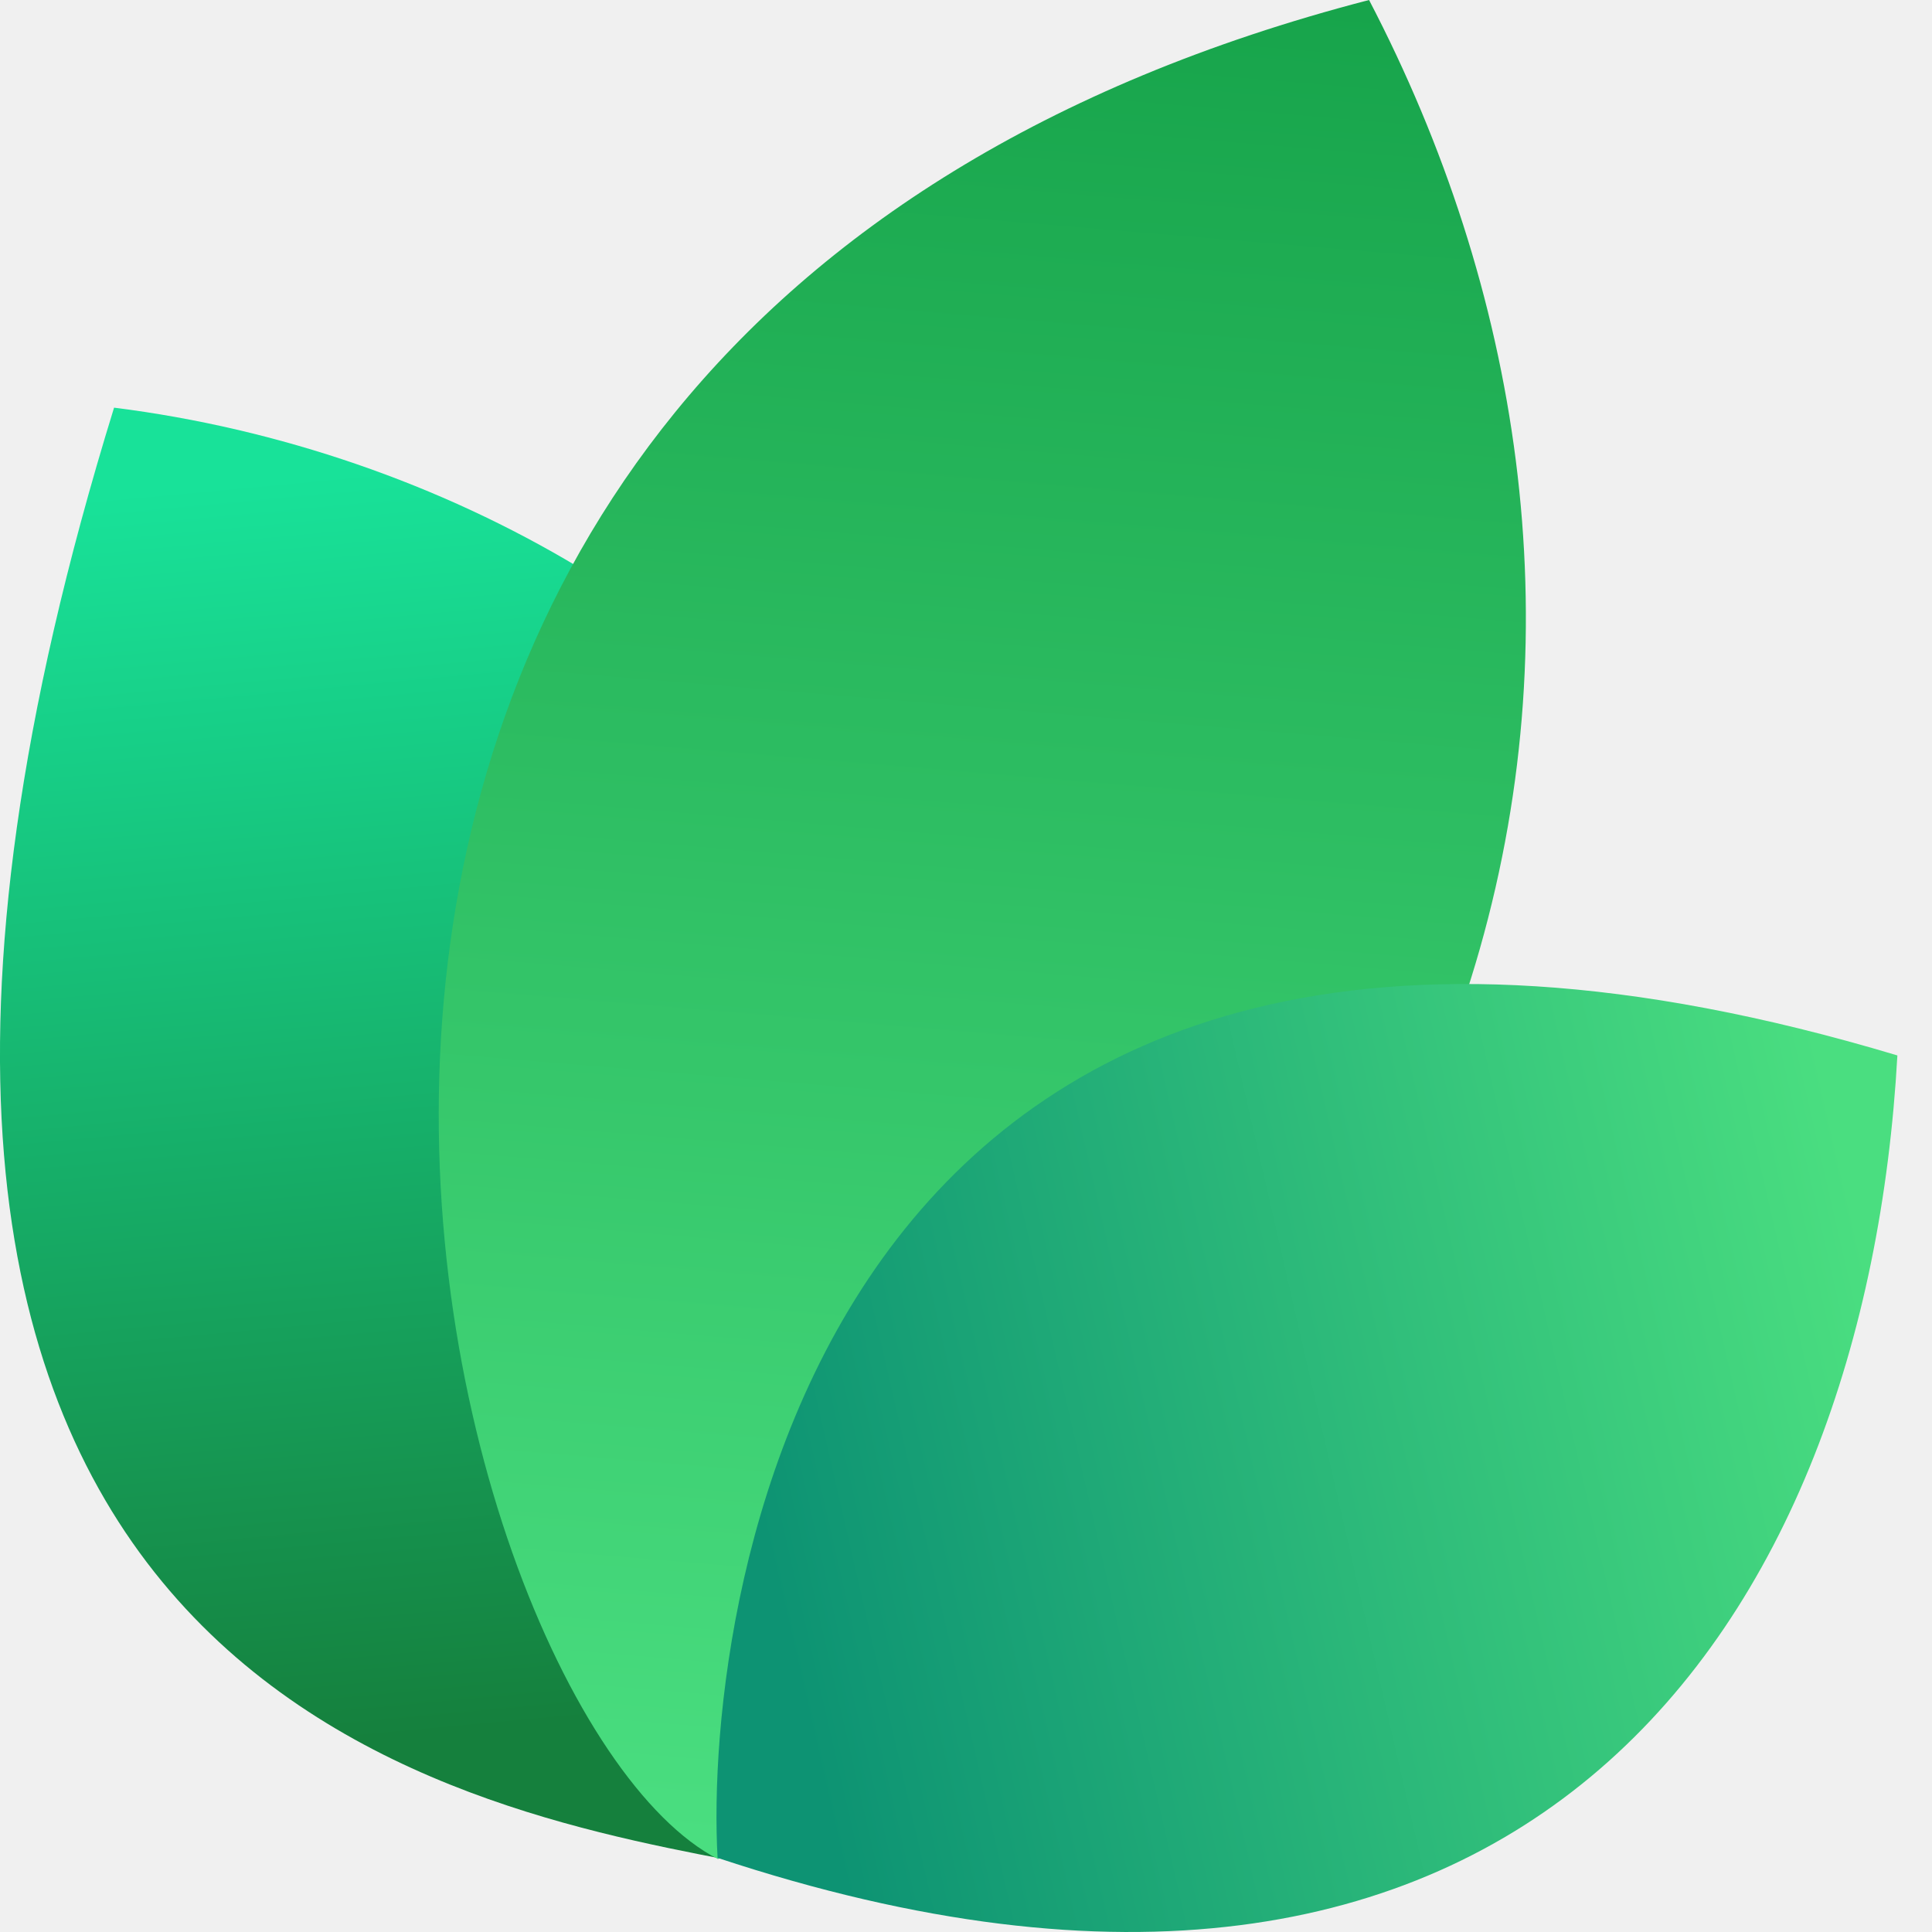
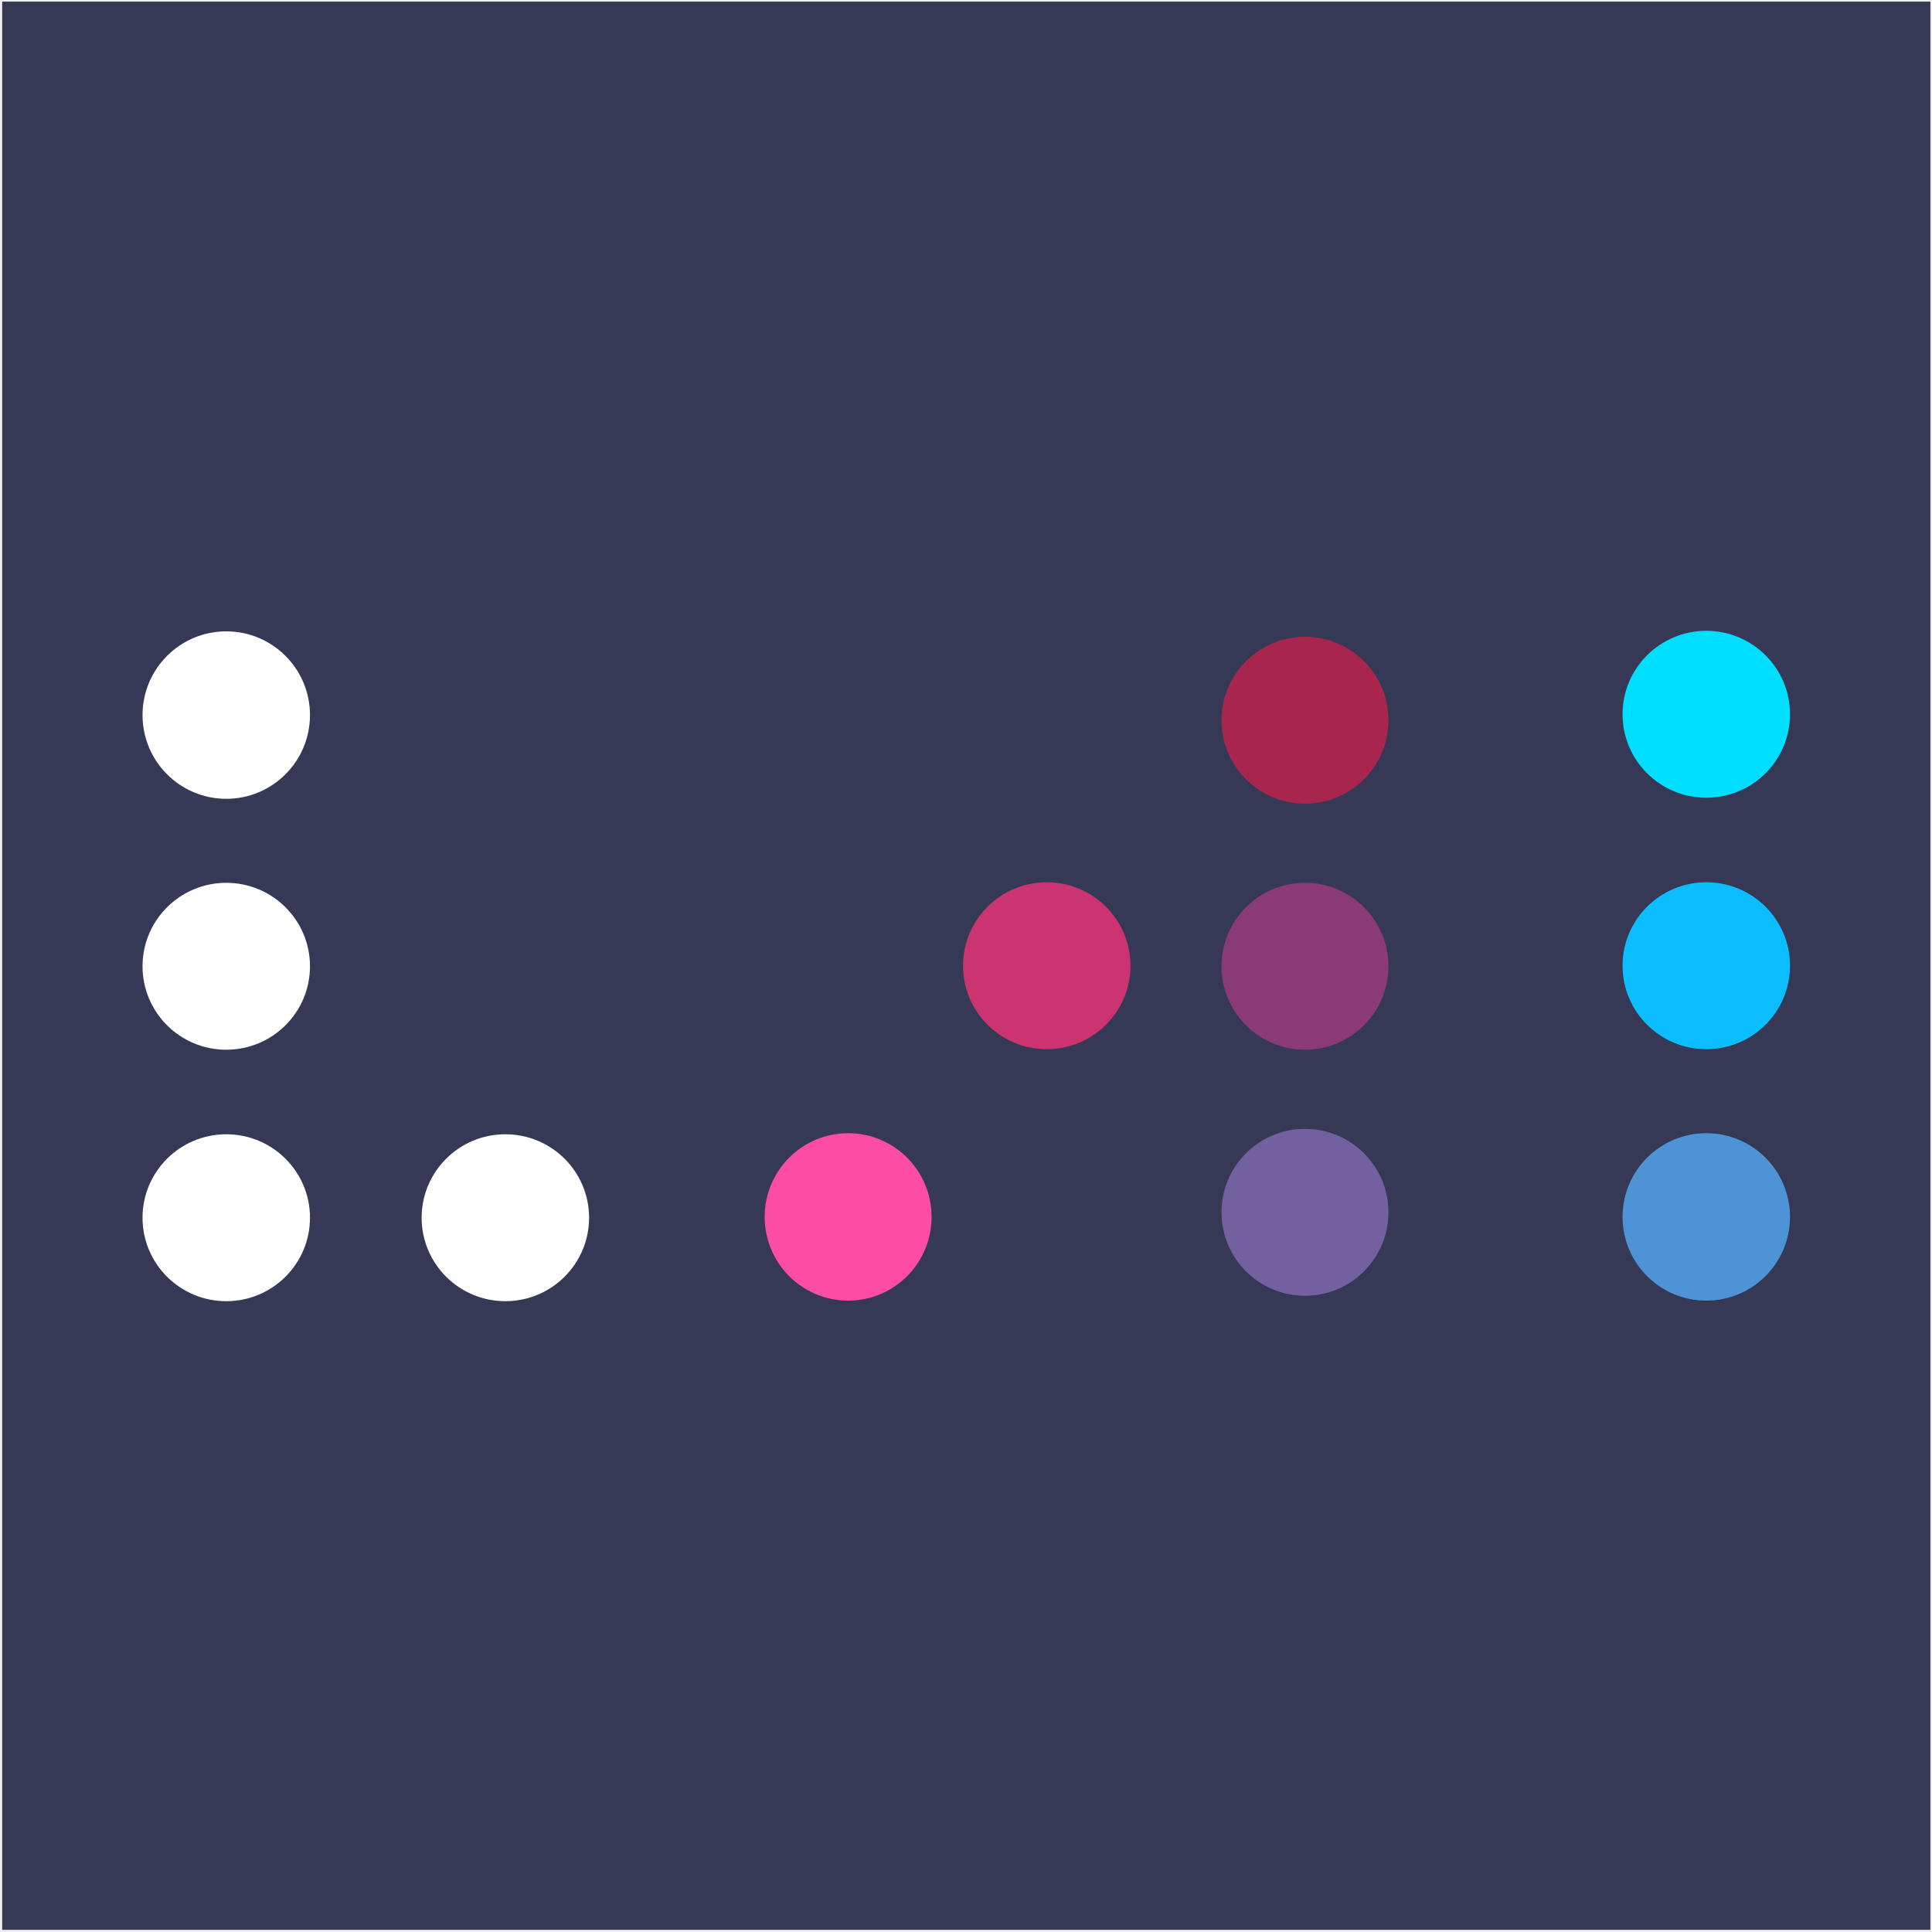
- <svg xmlns="http://www.w3.org/2000/svg" width="24" height="24" viewBox="0 0 24 24" fill="none">
-   <path d="M9.061 23.108C5.268 22.377 -3.391 20.627 1.417 5.064C9.634 6.099 16.973 14.064 9.061 23.108Z" fill="url(#paint0_linear_17557_2021)" />
-   <path d="M8.919 23.094C5.276 21.222 0.784 4.209 17.007 0C20.757 7.193 19.621 16.545 8.919 23.094Z" fill="url(#paint1_linear_17557_2021)" />
-   <path d="M8.914 23.079C8.735 19.882 10.159 9.085 23.57 13.111C23.181 20.123 18.984 26.418 8.914 23.079Z" fill="url(#paint2_linear_17557_2021)" />
-   <defs>
-     <linearGradient id="paint0_linear_17557_2021" x1="3.776" y1="5.916" x2="5.232" y2="21.559" gradientUnits="userSpaceOnUse">
-       <stop stop-color="#18E299" />
-       <stop offset="1" stop-color="#15803D" />
-     </linearGradient>
-     <linearGradient id="paint1_linear_17557_2021" x1="12.171" y1="-0.718" x2="10.19" y2="22.983" gradientUnits="userSpaceOnUse">
-       <stop stop-color="#16A34A" />
-       <stop offset="1" stop-color="#4ADE80" />
-     </linearGradient>
-     <linearGradient id="paint2_linear_17557_2021" x1="23.133" y1="15.353" x2="9.338" y2="18.52" gradientUnits="userSpaceOnUse">
-       <stop stop-color="#4ADE80" />
-       <stop offset="1" stop-color="#0D9373" />
-     </linearGradient>
-   </defs>
+ <svg xmlns="http://www.w3.org/2000/svg" width="3565" height="3565" xml:space="preserve" overflow="hidden">
+   <g transform="translate(-1517 545)">
+     <g>
+       <rect x="1521" y="-542" width="3558" height="3558" fill="#353955" fill-opacity="1" />
+       <path d="M3294 1237C3294 1151.95 3363.17 1083 3448.5 1083 3533.83 1083 3603 1151.95 3603 1237 3603 1322.05 3533.83 1391 3448.5 1391 3363.17 1391 3294 1322.05 3294 1237Z" fill="#CC3470" fill-rule="evenodd" fill-opacity="1" />
+       <path d="M4511 773C4511 687.948 4580.17 619 4665.5 619 4750.83 619 4820 687.948 4820 773 4820 858.052 4750.83 927 4665.5 927 4580.17 927 4511 858.052 4511 773Z" fill="#00DFFF" fill-rule="evenodd" fill-opacity="1" />
+       <path d="M2928 1700.5C2928 1615.17 2996.95 1546 3082 1546 3167.05 1546 3236 1615.17 3236 1700.5 3236 1785.83 3167.05 1855 3082 1855 2996.95 1855 2928 1785.83 2928 1700.5Z" fill="#FC4CA4" fill-rule="evenodd" fill-opacity="1" />
+       <path d="M1780 1702C1780 1616.95 1849.17 1548 1934.5 1548 2019.83 1548 2089 1616.95 2089 1702 2089 1787.05 2019.83 1856 1934.5 1856 1849.17 1856 1780 1787.05 1780 1702Z" fill="#FFFFFF" fill-rule="evenodd" fill-opacity="1" />
+       <path d="M1780 1238C1780 1152.95 1849.17 1084 1934.5 1084 2019.83 1084 2089 1152.95 2089 1238 2089 1323.05 2019.83 1392 1934.5 1392 1849.17 1392 1780 1323.05 1780 1238Z" fill="#FFFFFF" fill-rule="evenodd" fill-opacity="1" />
+       <path d="M1780 774.5C1780 689.172 1849.17 620 1934.5 620 2019.83 620 2089 689.172 2089 774.5 2089 859.828 2019.83 929 1934.5 929 1849.17 929 1780 859.828 1780 774.5Z" fill="#FFFFFF" fill-rule="evenodd" fill-opacity="1" />
+       <path d="M2295 1702C2295 1616.95 2364.17 1548 2449.5 1548 2534.83 1548 2604 1616.95 2604 1702 2604 1787.05 2534.83 1856 2449.5 1856 2364.17 1856 2295 1787.05 2295 1702Z" fill="#FFFFFF" fill-rule="evenodd" fill-opacity="1" />
+       <path d="M3771 1238C3771 1152.95 3839.95 1084 3925 1084 4010.05 1084 4079 1152.95 4079 1238 4079 1323.05 4010.05 1392 3925 1392 3839.95 1392 3771 1323.05 3771 1238Z" fill="#893A77" fill-rule="evenodd" fill-opacity="1" />
+       <path d="M3771 1692C3771 1606.95 3839.95 1538 3925 1538 4010.05 1538 4079 1606.95 4079 1692 4079 1777.05 4010.05 1846 3925 1846 3839.95 1846 3771 1777.05 3771 1692Z" fill="#7360A0" fill-rule="evenodd" fill-opacity="1" />
+       <path d="M4511 1237C4511 1151.95 4580.17 1083 4665.5 1083 4750.83 1083 4820 1151.95 4820 1237 4820 1322.05 4750.83 1391 4665.5 1391 4580.17 1391 4511 1322.05 4511 1237Z" fill="#0ABEFF" fill-rule="evenodd" fill-opacity="1" />
+       <path d="M4511 1700.5C4511 1615.17 4580.17 1546 4665.5 1546 4750.83 1546 4820 1615.17 4820 1700.5 4820 1785.83 4750.83 1855 4665.5 1855 4580.17 1855 4511 1785.83 4511 1700.5Z" fill="#4E93D5" fill-rule="evenodd" fill-opacity="1" />
+       <path d="M3771 784C3771 698.948 3839.95 630 3925 630 4010.05 630 4079 698.948 4079 784 4079 869.052 4010.05 938 3925 938 3839.95 938 3771 869.052 3771 784Z" fill="#A8254D" fill-rule="evenodd" fill-opacity="1" />
+     </g>
+   </g>
</svg>
